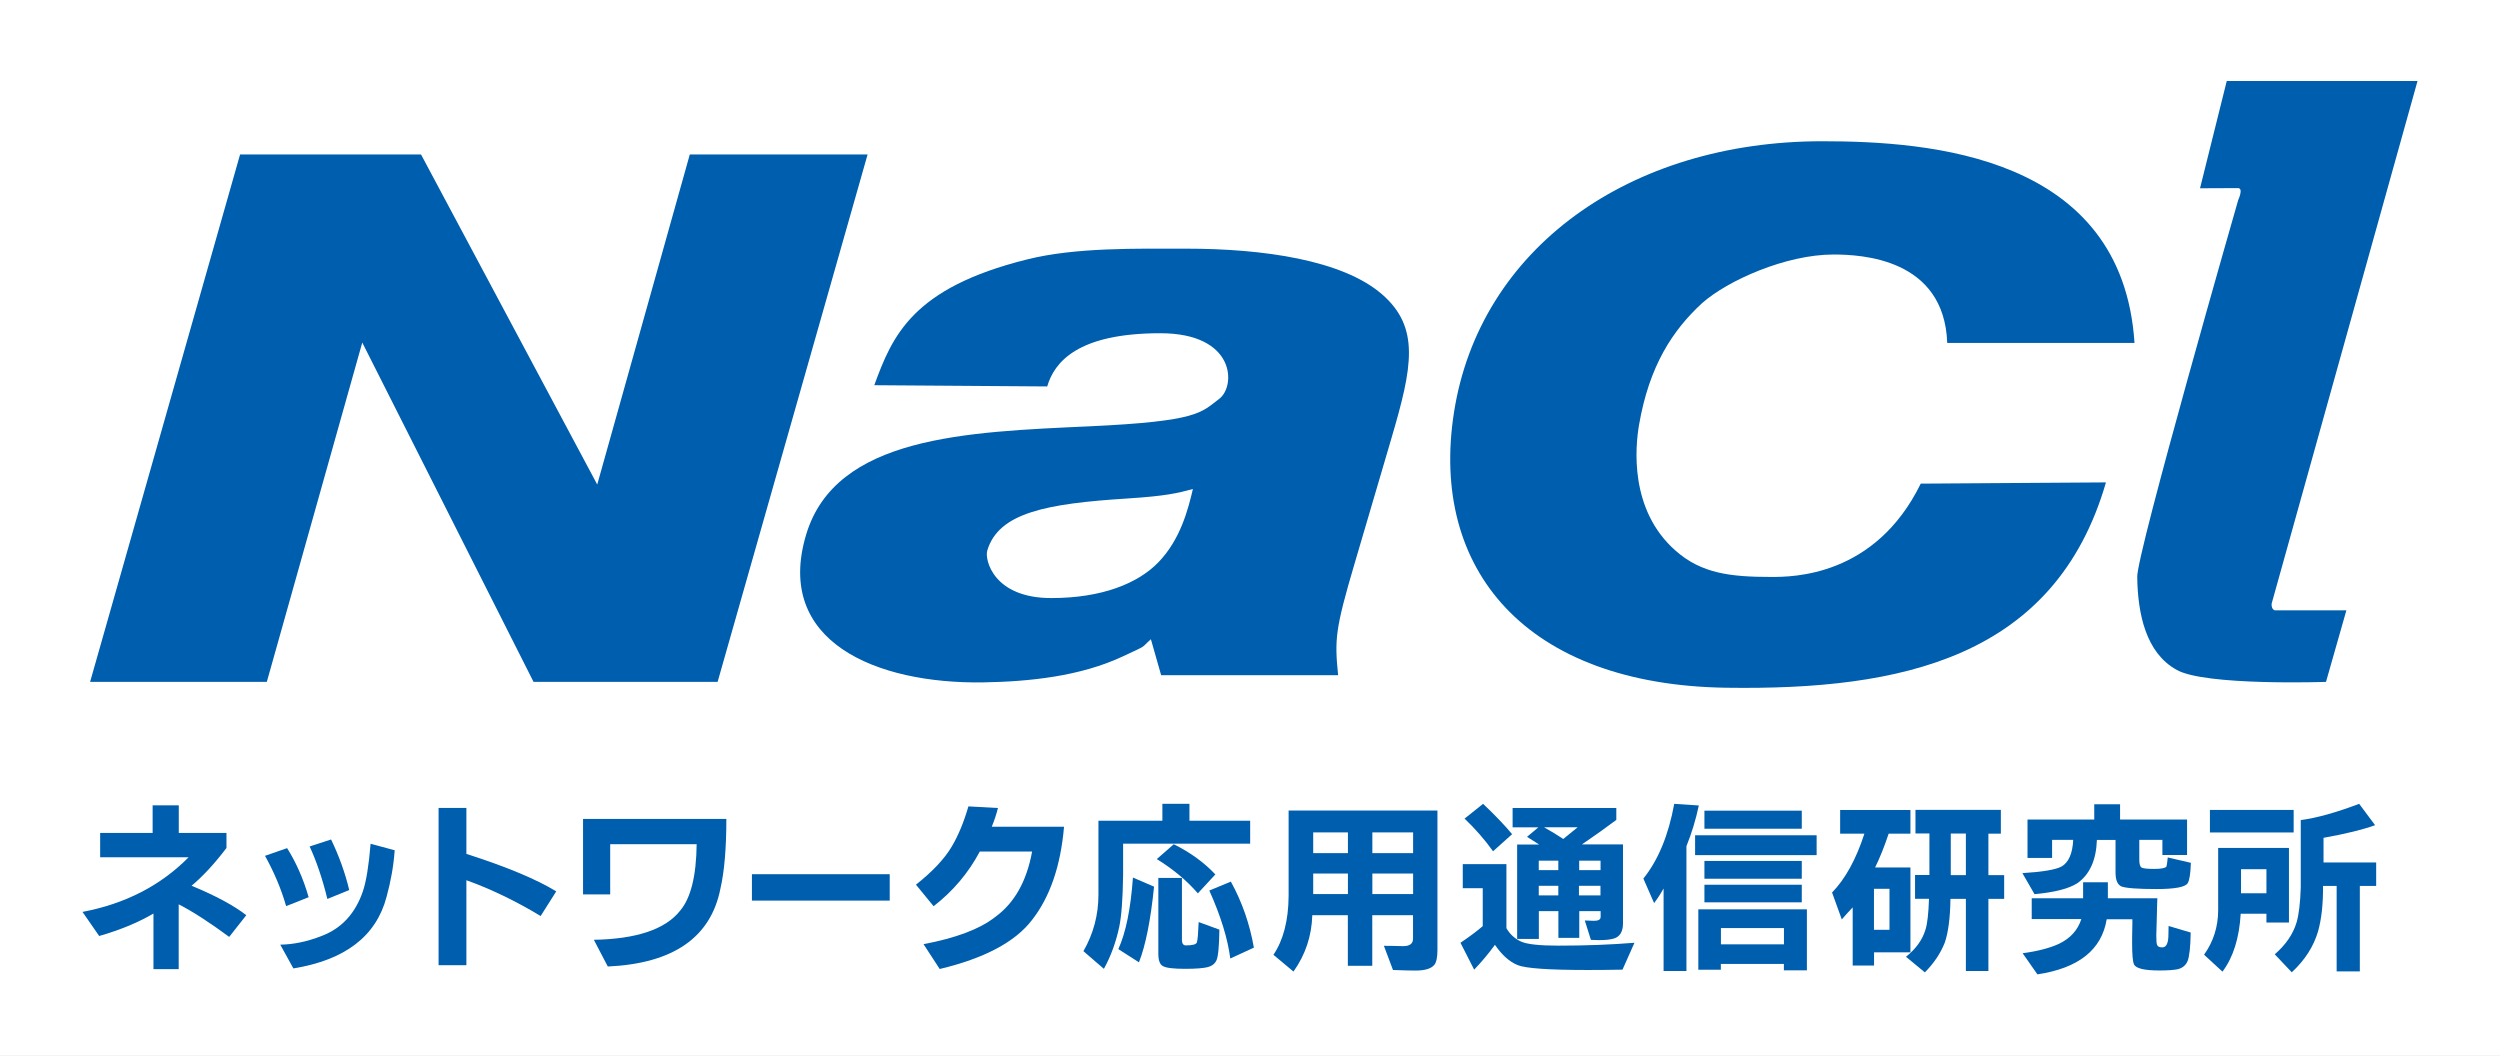
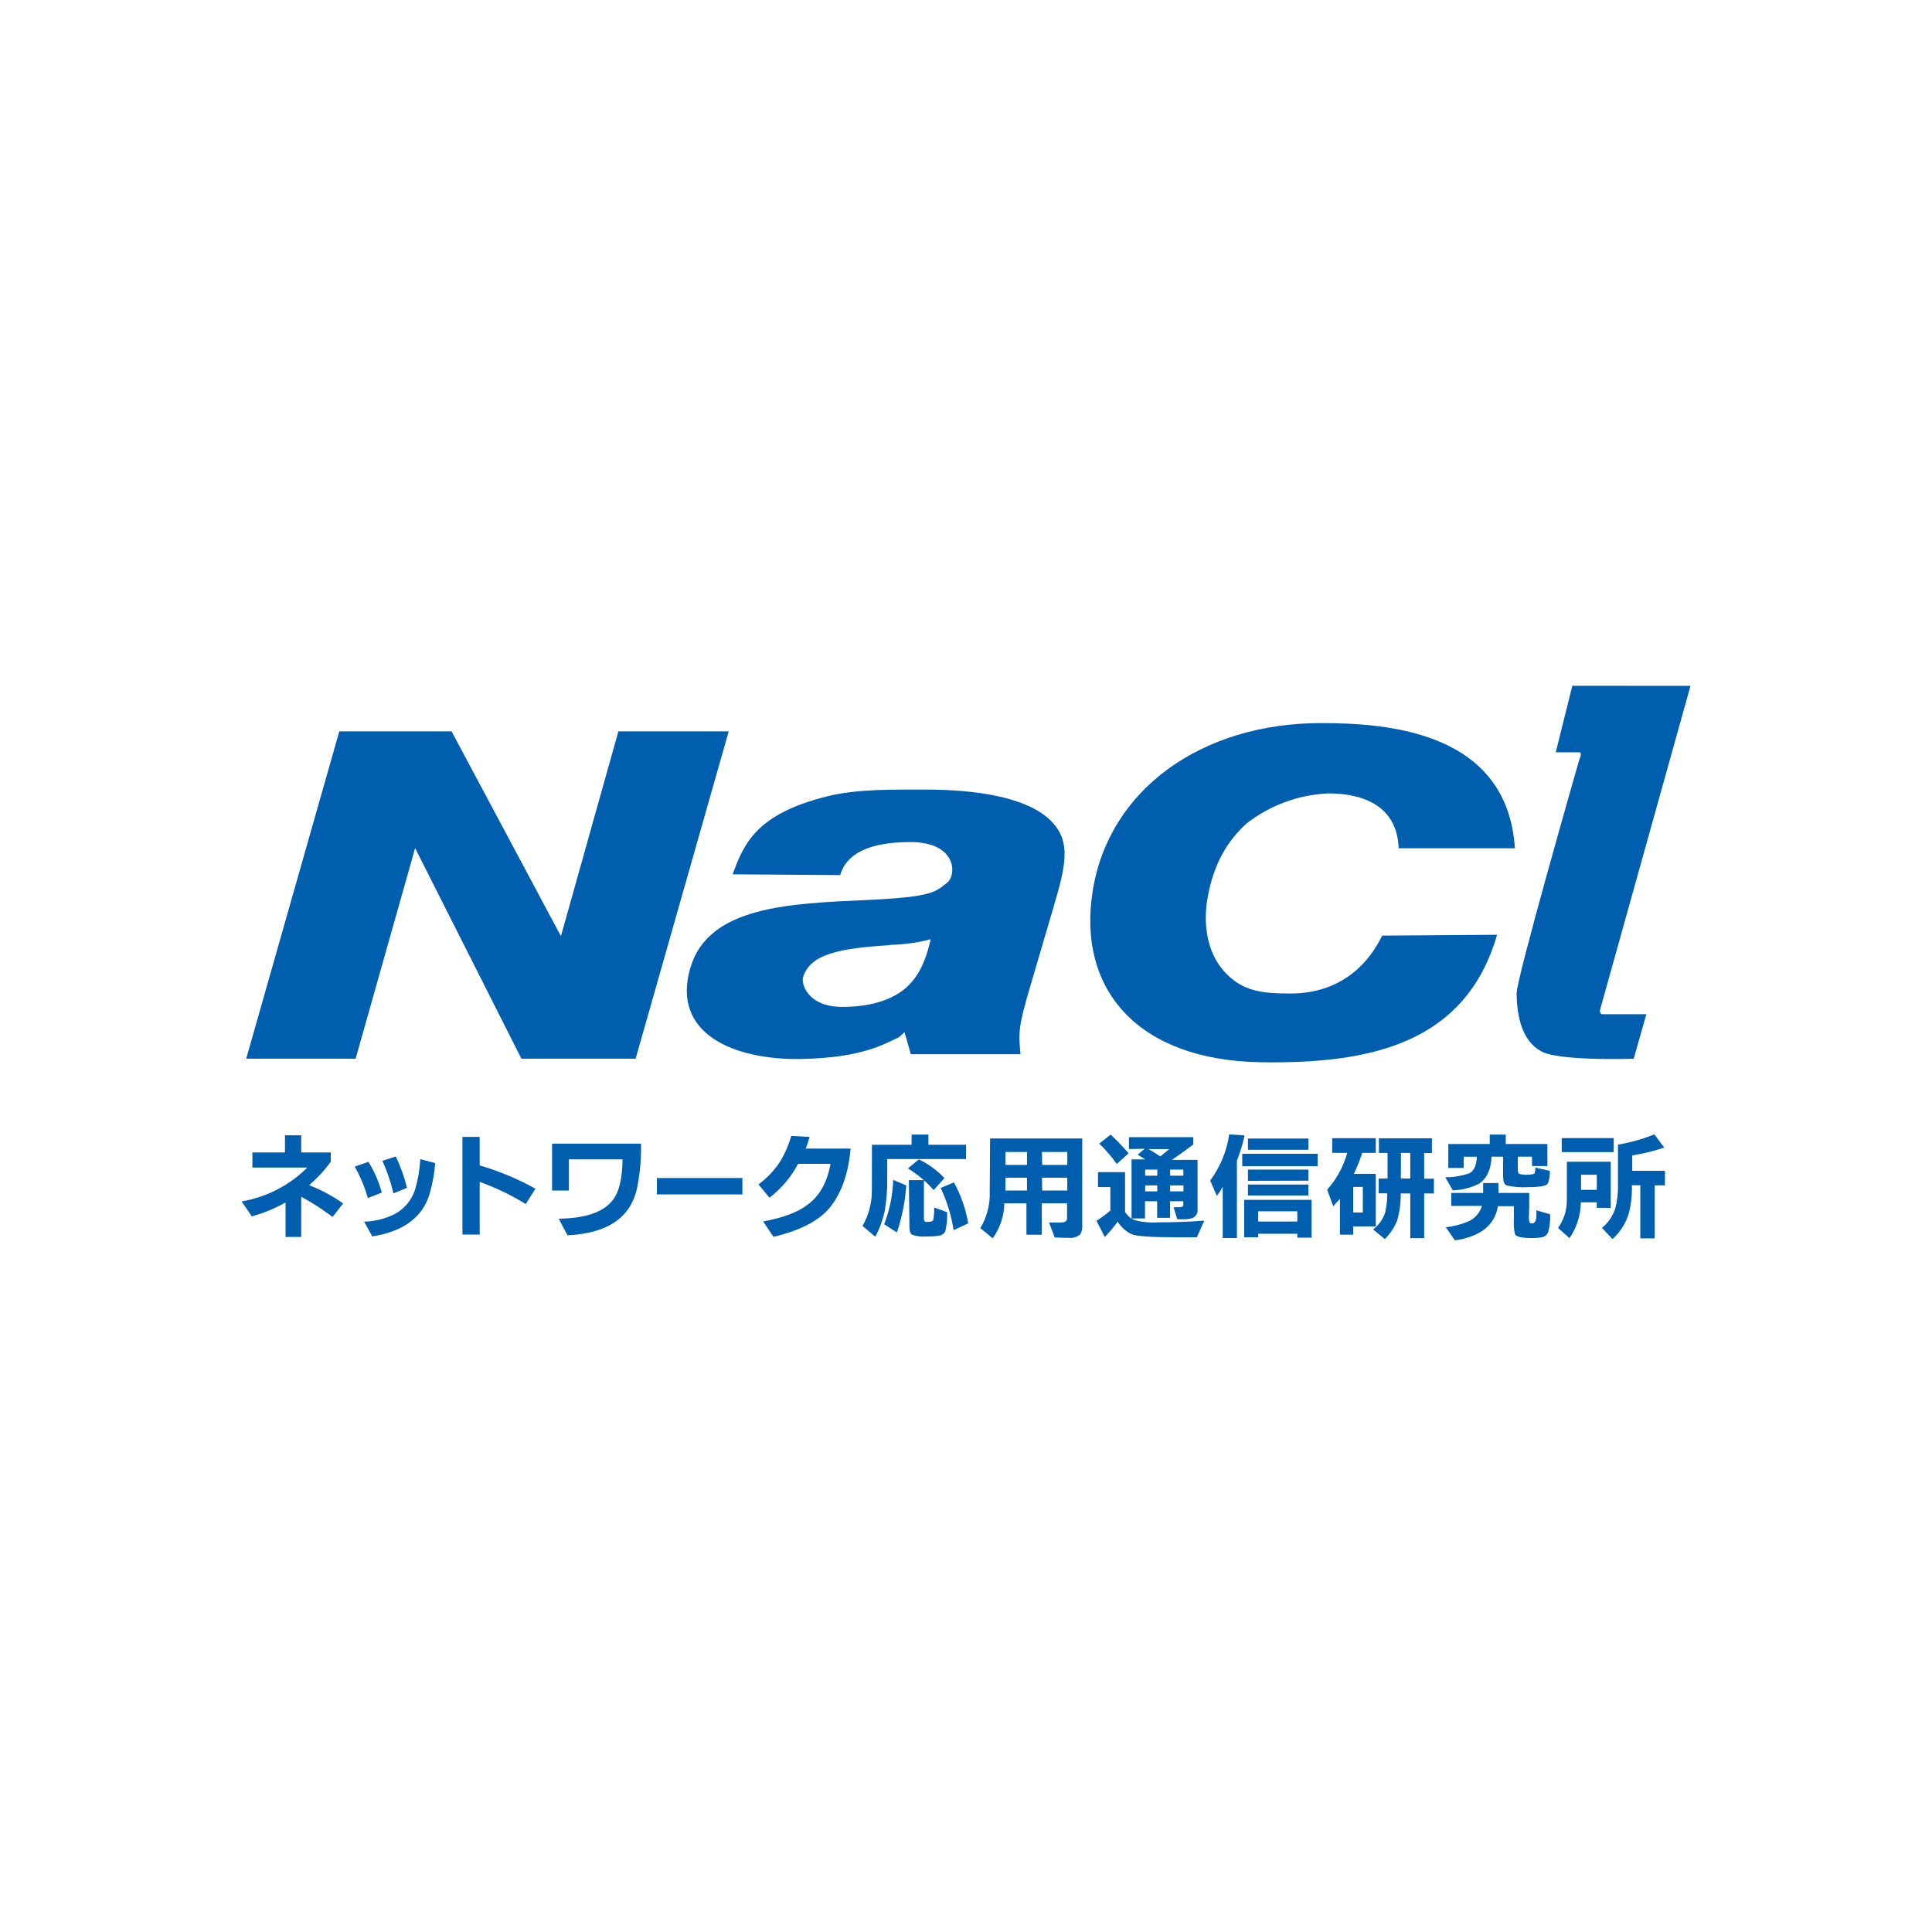
- <svg xmlns="http://www.w3.org/2000/svg" id="Layer_2" data-name="Layer 2" viewBox="0 0 303.02 127.91">
+ <svg xmlns="http://www.w3.org/2000/svg" width="200" height="200" viewBox="0 0 200 200" fill="none">
+   <rect width="200" height="200" fill="white" />
+   <g clip-path="url(#clip0_835_2832)">
+     <path d="M31.817 120.862H26.13V119.299H29.501V117.523H31.181V119.299H34.244V120.263C33.592 121.157 32.84 121.973 32.002 122.696C33.251 123.172 34.434 123.806 35.522 124.583L34.425 125.977C33.401 125.195 32.316 124.497 31.181 123.888V128.049H29.559V124.477C28.461 125.1 27.289 125.584 26.072 125.918L25.012 124.371C27.589 123.934 29.966 122.708 31.817 120.862Z" fill="#005EAE" />
+     <path d="M36.723 120.767L38.143 120.274C38.753 121.262 39.219 122.333 39.526 123.454L38.079 124.021C37.756 122.887 37.301 121.795 36.723 120.767ZM43.507 119.993L45.054 120.406C44.975 121.421 44.798 122.426 44.524 123.406C43.856 125.929 41.862 127.459 38.541 127.996L37.698 126.469C38.63 126.442 39.55 126.245 40.411 125.886C41.029 125.64 41.582 125.257 42.03 124.766C42.478 124.275 42.809 123.688 42.998 123.051C43.279 122.062 43.449 121.046 43.507 120.019V119.993ZM39.585 120.168L40.968 119.717C41.47 120.756 41.861 121.845 42.134 122.966L40.729 123.539C40.461 122.38 40.077 121.251 39.585 120.168Z" fill="#005EAE" />
+     <path d="M47.871 127.8V117.693H49.657V120.645C51.664 121.231 53.6 122.038 55.429 123.051L54.427 124.641C52.918 123.718 51.32 122.949 49.657 122.346V127.805L47.871 127.8Z" fill="#005EAE" />
+     <path d="M57.148 123.242V118.392H66.355C66.39 119.895 66.262 121.396 65.973 122.871C65.351 126.008 62.94 127.678 58.738 127.879L57.848 126.162C60.593 126.116 62.44 125.491 63.386 124.286C64.072 123.48 64.425 122.056 64.447 120.014H58.892V123.242H57.148Z" fill="#005EAE" />
+     <path d="M68 123.645V121.949H76.851V123.645H68Z" fill="#005EAE" />
+     <path d="M81.912 117.592L83.809 117.693C83.702 118.103 83.569 118.507 83.411 118.901H88.054C87.835 121.413 87.148 123.411 85.993 124.895C84.901 126.309 82.926 127.356 80.067 128.038L79.007 126.448C81.09 126.051 82.616 125.478 83.586 124.721C84.83 123.827 85.627 122.413 85.977 120.481H82.616C81.895 121.851 80.884 123.049 79.654 123.989L78.519 122.611C79.427 121.94 80.205 121.108 80.814 120.157C81.287 119.352 81.655 118.49 81.912 117.592Z" fill="#005EAE" />
+     <path d="M90.266 118.509H94.368V117.449H96.106V118.509H100.007V119.982H91.845V121.98C91.861 123.102 91.775 124.223 91.591 125.33C91.396 126.27 91.066 127.177 90.61 128.022L89.285 126.909C89.924 125.808 90.259 124.557 90.255 123.284L90.266 118.509ZM92.465 122.139L93.817 122.722C93.701 124.377 93.375 126.01 92.847 127.583L91.527 126.735C92.099 125.267 92.416 123.713 92.465 122.139ZM93.992 120.952L95.115 120.019C96.108 120.5 97.005 121.155 97.765 121.954L96.652 123.199C95.893 122.326 95.002 121.575 94.013 120.973L93.992 120.952ZM94.087 122.166H95.645V126.141C95.645 126.379 95.73 126.496 95.9 126.496C96.334 126.496 96.567 126.432 96.61 126.289C96.682 125.864 96.717 125.433 96.716 125.001L98.046 125.489C98.082 126.152 98.017 126.817 97.855 127.461C97.804 127.568 97.73 127.662 97.639 127.737C97.547 127.812 97.44 127.866 97.325 127.895C96.846 127.983 96.359 128.019 95.873 128.001C95.385 128.045 94.894 127.984 94.431 127.821C94.241 127.72 94.145 127.45 94.145 127.026L94.087 122.166ZM97.368 122.977L98.751 122.404C99.477 123.725 99.977 125.158 100.23 126.644L98.714 127.344C98.484 125.839 98.038 124.375 97.389 122.998L97.368 122.977Z" fill="#005EAE" />
+     <path d="M102.493 117.857H112.033V126.804C112.068 127.14 111.998 127.479 111.831 127.773C111.668 127.917 111.477 128.023 111.269 128.086C111.062 128.149 110.843 128.167 110.628 128.139C110.358 128.139 109.876 128.139 109.181 128.102L108.598 126.554H109.128H109.839C110.252 126.554 110.464 126.395 110.464 126.077V124.572H107.846V127.821H106.256V124.572H103.971C103.944 125.873 103.523 127.136 102.763 128.192L101.48 127.132C102.17 125.996 102.509 124.681 102.456 123.353L102.493 117.857ZM104.083 120.592H106.314V119.256H104.083V120.592ZM104.083 123.242H106.314V121.917H104.083V123.242ZM107.883 120.592H110.485V119.256H107.867L107.883 120.592ZM107.883 123.242H110.485V121.917H107.867L107.883 123.242Z" fill="#005EAE" />
+     <path d="M113.508 126.379C114.008 126.056 114.488 125.702 114.944 125.319V122.887H113.662V121.339H116.465V125.457C116.676 125.816 116.993 126.101 117.372 126.273C118.153 126.506 118.97 126.596 119.783 126.538C121.55 126.538 123.177 126.478 124.664 126.358L123.901 128.081C123.074 128.081 122.311 128.081 121.643 128.081C119.152 128.081 117.654 127.975 117.149 127.763C116.551 127.481 116.049 127.03 115.707 126.464C115.296 127.024 114.848 127.555 114.366 128.054L113.508 126.379ZM113.783 118.398L114.971 117.449C115.628 118.061 116.249 118.71 116.831 119.394L115.607 120.496C115.068 119.733 114.457 119.024 113.783 118.376V118.398ZM116.868 118.954V117.719H123.53V118.482C122.862 118.981 122.126 119.511 121.32 120.072H123.97V125.145C124.001 125.347 123.96 125.553 123.856 125.729C123.752 125.905 123.59 126.039 123.398 126.109C123.074 126.194 122.741 126.232 122.406 126.22H121.876L121.484 124.975C121.77 124.975 121.967 124.975 122.083 124.975C122.359 124.975 122.497 124.89 122.497 124.721V124.35H121.124V126.067H119.788V124.35H118.532V126.136H117.138V120.019H118.548L117.774 119.527L118.5 118.917L116.868 118.954ZM118.548 121.705H119.804V121.079H118.548V121.705ZM118.548 123.327H119.804V122.717H118.548V123.327ZM118.887 118.954C119.354 119.219 119.772 119.484 120.117 119.712L121.044 118.954H118.887ZM121.129 123.327H122.512V122.717H121.129V123.327ZM121.129 121.705H122.502V121.079H121.129V121.705Z" fill="#005EAE" />
+     <path d="M127.249 117.428L128.839 117.534C128.65 118.426 128.384 119.3 128.044 120.147V128.16H126.576V122.86C126.396 123.188 126.192 123.501 125.966 123.798L125.277 122.208C126.319 120.802 126.996 119.16 127.249 117.428ZM128.595 120.719V119.442H136.402V120.719H128.595ZM128.797 128.086V124.206H135.777V128.123H134.298V127.715H130.249V128.086H128.797ZM129.189 119.023V117.862H135.448V119.023H129.189ZM129.189 122.24V121.079H135.448V122.224L129.189 122.24ZM129.189 123.756V122.622H135.448V123.756H129.189ZM130.249 126.454H134.298V125.394H130.249V126.454Z" fill="#005EAE" />
+     <path d="M139.468 119.346H137.91V117.825H142.42V119.346H141.021C140.779 120.087 140.489 120.811 140.152 121.514H142.42V126.962H140.083V127.816H138.71V124.106C138.408 124.418 138.18 124.678 138.016 124.879L137.391 123.152C138.366 122.059 139.077 120.757 139.468 119.346ZM140.083 125.521H141.079V122.871H140.083V125.521ZM143.608 123.528H142.722V122.002H143.639V119.352H142.744V117.836H148.229V119.367H147.429V122.017H148.441V123.544H147.429V128.176H145.992V123.544H145.001C145.021 124.495 144.896 125.444 144.63 126.358C144.341 127.075 143.906 127.725 143.353 128.266L142.139 127.264C142.727 126.83 143.165 126.222 143.39 125.526C143.541 124.871 143.614 124.2 143.608 123.528ZM145.017 122.002H145.992V119.352H145.028L145.017 122.002Z" fill="#005EAE" />
+     <path d="M152.882 119.744H151.52V120.905H149.93V118.429H154.218V117.449H155.876V118.429H160.185V120.708H158.595V119.739H157.122V121.021C157.122 121.286 157.17 121.456 157.27 121.514C157.532 121.598 157.808 121.629 158.081 121.604C158.537 121.604 158.797 121.546 158.866 121.445C158.915 121.256 158.944 121.063 158.95 120.867L160.44 121.207C160.46 121.65 160.391 122.094 160.238 122.51C160.09 122.765 159.417 122.892 158.23 122.892C157.469 122.943 156.705 122.884 155.961 122.717C155.717 122.595 155.601 122.298 155.601 121.821V119.739H154.403C154.361 121.042 153.931 121.97 153.136 122.521C152.287 122.957 151.351 123.198 150.396 123.226L149.617 121.869C150.476 121.874 151.33 121.73 152.14 121.445C152.601 121.185 152.85 120.618 152.882 119.744ZM153.412 124.832H150.232V123.496H153.534V122.468H155.124V123.496H158.304V123.899V124.774C158.304 125.41 158.272 125.781 158.272 125.892C158.256 126.1 158.275 126.31 158.33 126.512C158.367 126.607 158.479 126.65 158.659 126.65C158.839 126.65 159.051 126.374 159.051 125.823C159.051 125.584 159.051 125.399 159.051 125.293L160.472 125.706C160.496 126.326 160.43 126.945 160.275 127.545C160.222 127.676 160.139 127.792 160.032 127.885C159.925 127.977 159.798 128.042 159.661 128.075C159.267 128.143 158.867 128.171 158.468 128.16C157.498 128.16 156.952 128.028 156.836 127.763C156.723 127.314 156.682 126.851 156.714 126.39C156.714 126.238 156.714 125.825 156.714 125.15V124.864H155.066C154.74 126.832 153.257 128.012 150.614 128.404L149.67 127.047C150.476 126.958 151.265 126.753 152.013 126.438C152.347 126.285 152.644 126.063 152.886 125.786C153.127 125.509 153.306 125.184 153.412 124.832Z" fill="#005EAE" />
+     <path d="M162.201 120.263H166.743V125.033H165.296V124.466H163.648C163.632 125.791 163.225 127.082 162.476 128.176L161.289 127.116C161.882 126.287 162.2 125.294 162.201 124.275V120.263ZM161.671 119.262V117.815H167.05V119.262H161.671ZM163.669 123.173H165.301V121.609H163.669V123.173ZM171.258 117.428L172.281 118.795C171.201 119.158 170.094 119.431 168.969 119.611V121.201H172.355V122.707H171.295V128.197H169.806V122.701H168.932C168.963 123.683 168.856 124.664 168.614 125.616C168.303 126.638 167.719 127.554 166.923 128.266L165.831 127.111C166.485 126.581 166.969 125.872 167.225 125.07C167.406 124.339 167.497 123.587 167.495 122.834V118.488C168.784 118.277 170.044 117.922 171.253 117.428H171.258Z" fill="#005EAE" />
+     <path d="M75.435 75.712L65.8 109.594H53.976L42.973 87.796L36.814 109.594H25.488L35.124 75.712H46.746L58.067 96.912L64.014 75.712H75.435Z" fill="#005EAE" />
+     <path d="M93.635 106.849C92.924 107.474 93.507 107.172 91.838 107.951C89.098 109.234 85.812 109.579 82.855 109.626C75.996 109.732 69.424 107.019 71.481 100.134C73.383 93.811 81.731 93.535 89.713 93.17C96.709 92.852 96.841 92.29 98.012 91.41C99.072 90.599 99.072 87.17 94.239 87.17C88.939 87.17 87.434 89.025 86.973 90.589L75.843 90.509C77.009 87.329 78.286 84.261 85.648 82.432C88.759 81.648 92.712 81.738 95.892 81.738C100.821 81.738 105.915 82.464 108.448 84.658C110.981 86.852 110.393 89.37 109.073 93.864L106.704 101.92C105.443 106.202 105.406 106.828 105.644 109.133H94.292L93.635 106.849ZM92.135 97.839C86.946 98.168 83.84 98.74 83.125 101.194C82.955 101.772 83.522 104.236 87.238 104.236C90.497 104.236 92.818 103.293 94.127 101.936C95.543 100.473 96.035 98.539 96.348 97.23C94.972 97.591 93.557 97.786 92.135 97.813V97.839Z" fill="#005EAE" />
+     <path d="M144.792 87.811C144.595 82.368 139.253 82.135 137.478 82.135C134.409 82.275 131.459 83.364 129.035 85.252C127.164 86.974 125.637 89.253 124.98 93.096C124.758 94.431 124.334 98.533 127.339 101.167C128.992 102.625 130.847 102.848 133.476 102.848C134.833 102.848 140.143 102.848 143.085 96.853L154.978 96.768C151.708 108.047 141.839 110.13 130.598 109.965C117.703 109.785 111.518 102.371 113.108 92.29C114.746 81.743 124.376 74.853 136.762 74.853C143.652 74.853 156.038 75.733 156.823 87.811H144.792Z" fill="#005EAE" />
+     <path d="M174.999 71L165.629 104.565C165.607 104.649 165.615 104.737 165.652 104.816C165.689 104.894 165.752 104.957 165.83 104.994H170.43L169.121 109.6C169.121 109.6 161.293 109.87 159.513 108.815C157.562 107.729 157.032 105.243 157 102.858C156.947 101.395 163.488 78.643 163.488 78.643C163.488 78.643 163.843 77.879 163.488 77.879H161.05L162.767 70.99L174.999 71Z" fill="#005EAE" />
+   </g>
  <defs>
-     <style>
-       .cls-1 {
-         fill: #fff;
-       }
- 
-       .cls-2 {
-         fill: #005eae;
-       }
-     </style>
+     <clipPath id="clip0_835_2832">
+       <rect width="150" height="57.378" fill="white" transform="translate(25 71)" />
+     </clipPath>
  </defs>
-   <g id="_レイヤー_1" data-name="レイヤー 1">
-     <g>
-       <rect class="cls-1" x="87.55" y="-87.55" width="127.91" height="303.02" transform="translate(215.47 -87.55) rotate(90)" />
-       <g>
-         <g>
-           <path class="cls-2" d="M22.86,103.91h-10.72v-2.95h6.36v-3.35h3.17v3.35h5.78v1.82c-1.43,1.89-2.84,3.41-4.23,4.58,2.95,1.22,5.15,2.41,6.63,3.57l-2.07,2.63c-2.37-1.75-4.41-3.07-6.12-3.95v7.86h-3.06v-6.74c-1.9,1.11-4.1,2.01-6.58,2.72l-2.02-2.92c5.17-.98,9.46-3.18,12.86-6.62Z" />
-           <path class="cls-2" d="M32.13,103.73l2.67-.93c1.11,1.77,1.98,3.75,2.61,5.95l-2.73,1.08c-.59-2.08-1.46-4.12-2.56-6.1ZM44.92,102.27l2.92.79c-.13,1.85-.46,3.74-.99,5.66-1.26,4.76-5.02,7.64-11.29,8.66l-1.59-2.88c1.61-.02,3.33-.38,5.13-1.1,2.34-.92,3.97-2.7,4.88-5.35.41-1.2.72-3.13.94-5.77ZM37.53,102.6l2.6-.85c.96,1.99,1.7,4.04,2.2,6.13l-2.65,1.08c-.61-2.5-1.34-4.62-2.15-6.36Z" />
-           <path class="cls-2" d="M53.16,117v-19.07h3.37v5.57c4.86,1.56,8.49,3.07,10.89,4.54l-1.89,2.99c-3-1.81-5.99-3.26-9-4.34v10.3h-3.37Z" />
-           <path class="cls-2" d="M70.67,108.41v-9.15h17.37c0,3.56-.24,6.37-.72,8.45-1.17,5.92-5.71,9.07-13.65,9.44l-1.69-3.24c5.18-.09,8.67-1.27,10.46-3.53,1.29-1.53,1.96-4.22,2-8.06h-10.48v6.09h-3.29Z" />
-           <path class="cls-2" d="M91.14,109.16v-3.2h16.7v3.2h-16.7Z" />
-           <path class="cls-2" d="M117.38,97.74l3.58.2c-.19.77-.45,1.53-.75,2.27h8.76c-.41,4.74-1.7,8.52-3.89,11.31-2.05,2.67-5.78,4.64-11.18,5.93l-1.96-3.01c3.93-.74,6.81-1.83,8.64-3.26,2.36-1.69,3.86-4.35,4.52-7.97h-6.34c-1.38,2.6-3.25,4.81-5.6,6.63l-2.14-2.61c2.01-1.59,3.46-3.13,4.34-4.62.8-1.35,1.47-2.97,2.02-4.87Z" />
-           <path class="cls-2" d="M133.14,99.48h7.75v-2.05h3.28v2.05h7.36v2.78h-15.4v3.77c-.04,2.94-.2,5.04-.47,6.32-.4,1.87-1.02,3.56-1.86,5.08l-2.48-2.14c1.22-2.13,1.82-4.41,1.82-6.84v-8.97ZM137.33,106.37l2.55,1.1c-.41,4.06-1.02,7.12-1.83,9.17l-2.5-1.6c.91-1.99,1.5-4.88,1.77-8.67ZM140.22,104.12l2.05-1.79c2.04,1.01,3.71,2.24,5.04,3.66l-2.12,2.29c-1.35-1.56-3.01-2.94-4.97-4.15ZM140.39,106.41h2.87v7.51c0,.44.16.67.48.67.82,0,1.27-.12,1.34-.39.09-.29.15-1.11.21-2.44l2.51.92c-.03,2.02-.14,3.26-.36,3.73-.19.4-.54.68-1.04.81-.51.13-1.41.21-2.74.21-1.44,0-2.35-.11-2.72-.34-.36-.19-.54-.7-.54-1.5v-9.17ZM146.58,107.94l2.61-1.08c1.36,2.46,2.29,5.14,2.79,8l-2.86,1.32c-.3-2.38-1.15-5.14-2.54-8.24Z" />
-           <path class="cls-2" d="M156.21,98.24h18.02v16.88c0,.92-.13,1.53-.38,1.83-.38.46-1.14.69-2.28.69-.51,0-1.42-.02-2.73-.07l-1.1-2.93c.52,0,.87,0,1.01.01.56.02,1,.03,1.33.03.79,0,1.19-.3,1.19-.9v-2.85h-4.94v6.13h-2.96v-6.13h-4.31c-.07,2.51-.83,4.79-2.28,6.83l-2.43-2.03c1.2-1.77,1.82-4.16,1.84-7.13v-10.38ZM159.17,103.41h4.21v-2.52h-4.21v2.52ZM159.17,108.37h4.21v-2.49h-4.21v2.49ZM166.34,103.41h4.94v-2.52h-4.94v2.52ZM166.34,108.37h4.94v-2.49h-4.94v2.49Z" />
-           <path class="cls-2" d="M177.01,114.28c1.18-.8,2.08-1.47,2.71-2.03v-4.59h-2.42v-2.92h5.29v7.76c.41.72.99,1.26,1.76,1.62.71.33,2.22.5,4.55.5,3.33,0,6.4-.12,9.21-.35l-1.45,3.26c-1.56.03-2.98.04-4.25.04-4.71,0-7.54-.2-8.48-.6-.99-.41-1.9-1.23-2.73-2.45-.8,1.1-1.65,2.1-2.52,3.01l-1.66-3.26ZM177.52,99.22l2.24-1.79c1.5,1.42,2.67,2.65,3.52,3.68l-2.31,2.07c-1-1.4-2.15-2.71-3.45-3.96ZM183.34,100.27v-2.33h12.57v1.44c-1.26.94-2.65,1.94-4.17,2.97h4.98v9.57c0,.98-.36,1.6-1.08,1.83-.44.14-1.06.2-1.87.2-.22,0-.53-.01-.94-.03l-.74-2.35c.54.02.91.04,1.13.04.53,0,.79-.16.79-.48v-.69h-2.59v3.24h-2.53v-3.24h-2.37v3.37h-2.63v-11.45h2.66l-1.46-.93,1.37-1.15h-3.11ZM186.51,105.47h2.37v-1.15h-2.37v1.15ZM186.51,108.53h2.37v-1.16h-2.37v1.16ZM187.15,100.27c.89.5,1.67.98,2.33,1.42l1.75-1.42h-4.07ZM191.38,108.53h2.61v-1.16h-2.61v1.16ZM191.41,105.47h2.59v-1.15h-2.59v1.15Z" />
-           <path class="cls-2" d="M202.93,97.43l2.98.2c-.37,1.74-.87,3.38-1.5,4.93v15.13h-2.77v-10c-.37.67-.76,1.26-1.15,1.77l-1.3-2.97c1.8-2.24,3.05-5.26,3.74-9.06ZM205.46,103.65v-2.41h14.73v2.41h-14.73ZM205.85,117.54v-7.32h13.16v7.39h-2.79v-.77h-7.64v.7h-2.74ZM206.59,100.45v-2.19h11.8v2.19h-11.8ZM206.59,106.51v-2.16h11.8v2.16h-11.8ZM206.59,109.37v-2.13h11.8v2.13h-11.8ZM208.59,114.46h7.64v-1.97h-7.64v1.97Z" />
-           <path class="cls-2" d="M225.99,101.05h-2.95v-2.87h8.52v2.87h-2.64c-.51,1.53-1.05,2.89-1.64,4.09h4.28v10.29h-4.41v1.6h-2.59v-7.05c-.57.6-1,1.09-1.32,1.46l-1.18-3.26c1.59-1.63,2.91-4.01,3.92-7.13ZM227.14,112.7h1.88v-4.97h-1.88v4.97ZM233.79,108.94h-1.67v-2.88h1.74v-5.04h-1.69v-2.86h10.35v2.89h-1.51v5.02h1.91v2.88h-1.91v8.74h-2.73v-8.74h-1.87c-.03,2.33-.27,4.09-.69,5.31-.49,1.25-1.28,2.45-2.41,3.6l-2.29-1.89c1.2-.96,1.99-2.05,2.36-3.28.23-.7.37-1.95.43-3.74ZM236.45,106.07h1.83v-5.04h-1.83v5.04Z" />
-           <path class="cls-2" d="M251.31,101.8h-2.58v2.19h-2.98v-4.66h8.09v-1.85h3.13v1.85h8.12v4.3h-2.99v-1.83h-2.8v2.42c0,.5.09.82.28.94.17.1.68.16,1.53.16s1.35-.1,1.48-.29c.04-.09.1-.46.16-1.1l2.8.65c-.04,1.3-.17,2.12-.38,2.46-.28.48-1.55.72-3.79.72s-3.77-.11-4.28-.33c-.46-.23-.68-.79-.68-1.69v-3.93h-2.26c-.08,2.46-.89,4.21-2.38,5.25-1.04.66-2.76,1.1-5.18,1.32l-1.47-2.55c2.47-.15,4.05-.42,4.76-.81.85-.5,1.32-1.57,1.4-3.22ZM252.28,111.4h-6.02v-2.52h6.23v-1.94h3v1.94h6l-.03.76-.04,1.65c-.04,1.19-.06,1.9-.06,2.11,0,.63.03,1.01.11,1.16.08.18.28.27.62.27.49,0,.74-.52.74-1.56,0-.45.02-.79.02-1.03l2.68.79c-.03,1.76-.16,2.92-.38,3.47-.22.5-.6.82-1.16.97-.45.1-1.2.16-2.25.16-1.83,0-2.86-.25-3.08-.74-.16-.34-.23-1.21-.23-2.59,0-.3,0-1.08.03-2.34v-.54h-3.11c-.61,3.71-3.41,5.93-8.4,6.68l-1.79-2.56c1.86-.25,3.33-.64,4.42-1.15,1.35-.65,2.25-1.63,2.69-2.97Z" />
-           <path class="cls-2" d="M268.87,102.78h8.57v9.04h-2.73v-1.07h-3.12c-.17,2.95-.91,5.3-2.21,7.02l-2.23-2.05c1.13-1.59,1.7-3.38,1.71-5.36v-7.58ZM267.86,100.9v-2.73h10.15v2.73h-10.15ZM271.63,108.27h3.08v-2.92h-3.08v2.92ZM285.95,97.43l1.93,2.59c-1.43.52-3.51,1.04-6.25,1.53v2.99h6.38v2.84h-1.98v10.36h-2.81v-10.36h-1.65c.02,2.2-.19,4.03-.6,5.5-.54,1.84-1.6,3.5-3.19,4.97l-2.06-2.18c1.34-1.16,2.21-2.44,2.64-3.85.28-.95.45-2.37.51-4.22v-8.2c1.91-.25,4.28-.91,7.08-1.97Z" />
-         </g>
-         <g>
-           <path class="cls-2" d="M105.16,18.72l-18.18,63.93h-22.31l-20.76-41.13-11.57,41.13H10.92L29.1,18.72h21.93l21.36,40.01,11.22-40.01h21.55Z" />
-           <path class="cls-2" d="M139.51,77.47c-1.34,1.18-.25.61-3.39,2.08-5.17,2.43-11.37,3.07-16.95,3.16-12.94.2-25.35-4.92-21.46-17.91,3.58-11.92,19.34-12.44,34.4-13.13,13.19-.61,13.45-1.66,15.66-3.32,2.05-1.53,2.03-7.96-7.13-7.96-10.01,0-12.84,3.49-13.71,6.45l-20.96-.15c2.2-6.01,4.61-11.78,18.5-15.24,5.87-1.48,13.33-1.31,19.34-1.31,9.3,0,18.91,1.38,23.69,5.52,4.67,4.05,3.67,8.88,1.18,17.37l-4.47,15.2c-2.39,8.08-2.45,9.27-2.02,13.61h-21.45l-1.24-4.35ZM136.67,60.42c-9.78.62-15.65,1.7-17.01,6.33-.32,1.09.75,5.74,7.76,5.74,6.15,0,10.52-1.78,12.99-4.34,2.67-2.76,3.6-6.41,4.18-8.88-1.86.5-3.24.85-7.93,1.15Z" />
-           <path class="cls-2" d="M236.02,41.56c-.37-10.27-10.45-10.71-13.8-10.71-5.76,0-12.82,3.15-15.91,5.89-3.53,3.25-6.41,7.55-7.65,14.79-.43,2.53-1.23,10.26,4.45,15.23,3.12,2.75,6.62,3.17,11.58,3.17,2.56,0,12.58,0,18.12-11.31l22.45-.15c-6.17,21.28-24.79,25.2-45.99,24.89-24.33-.34-36-14.33-33.04-33.34,3.09-19.9,21.26-32.9,44.63-32.9,12.96,0,36.38,1.66,37.86,24.45h-22.7Z" />
-           <path class="cls-2" d="M293.02,9.83l-17.68,63.34c-.03.35.06.69.38.81h8.68s-2.47,8.67-2.47,8.67c0,0-14.77.51-18.14-1.48-3.68-2.05-4.68-6.74-4.74-11.24-.1-2.76,12.24-45.69,12.24-45.69,0,0,.68-1.44-.03-1.44l-4.6.02,3.24-13h23.12Z" />
-         </g>
-       </g>
-     </g>
-   </g>
</svg>
